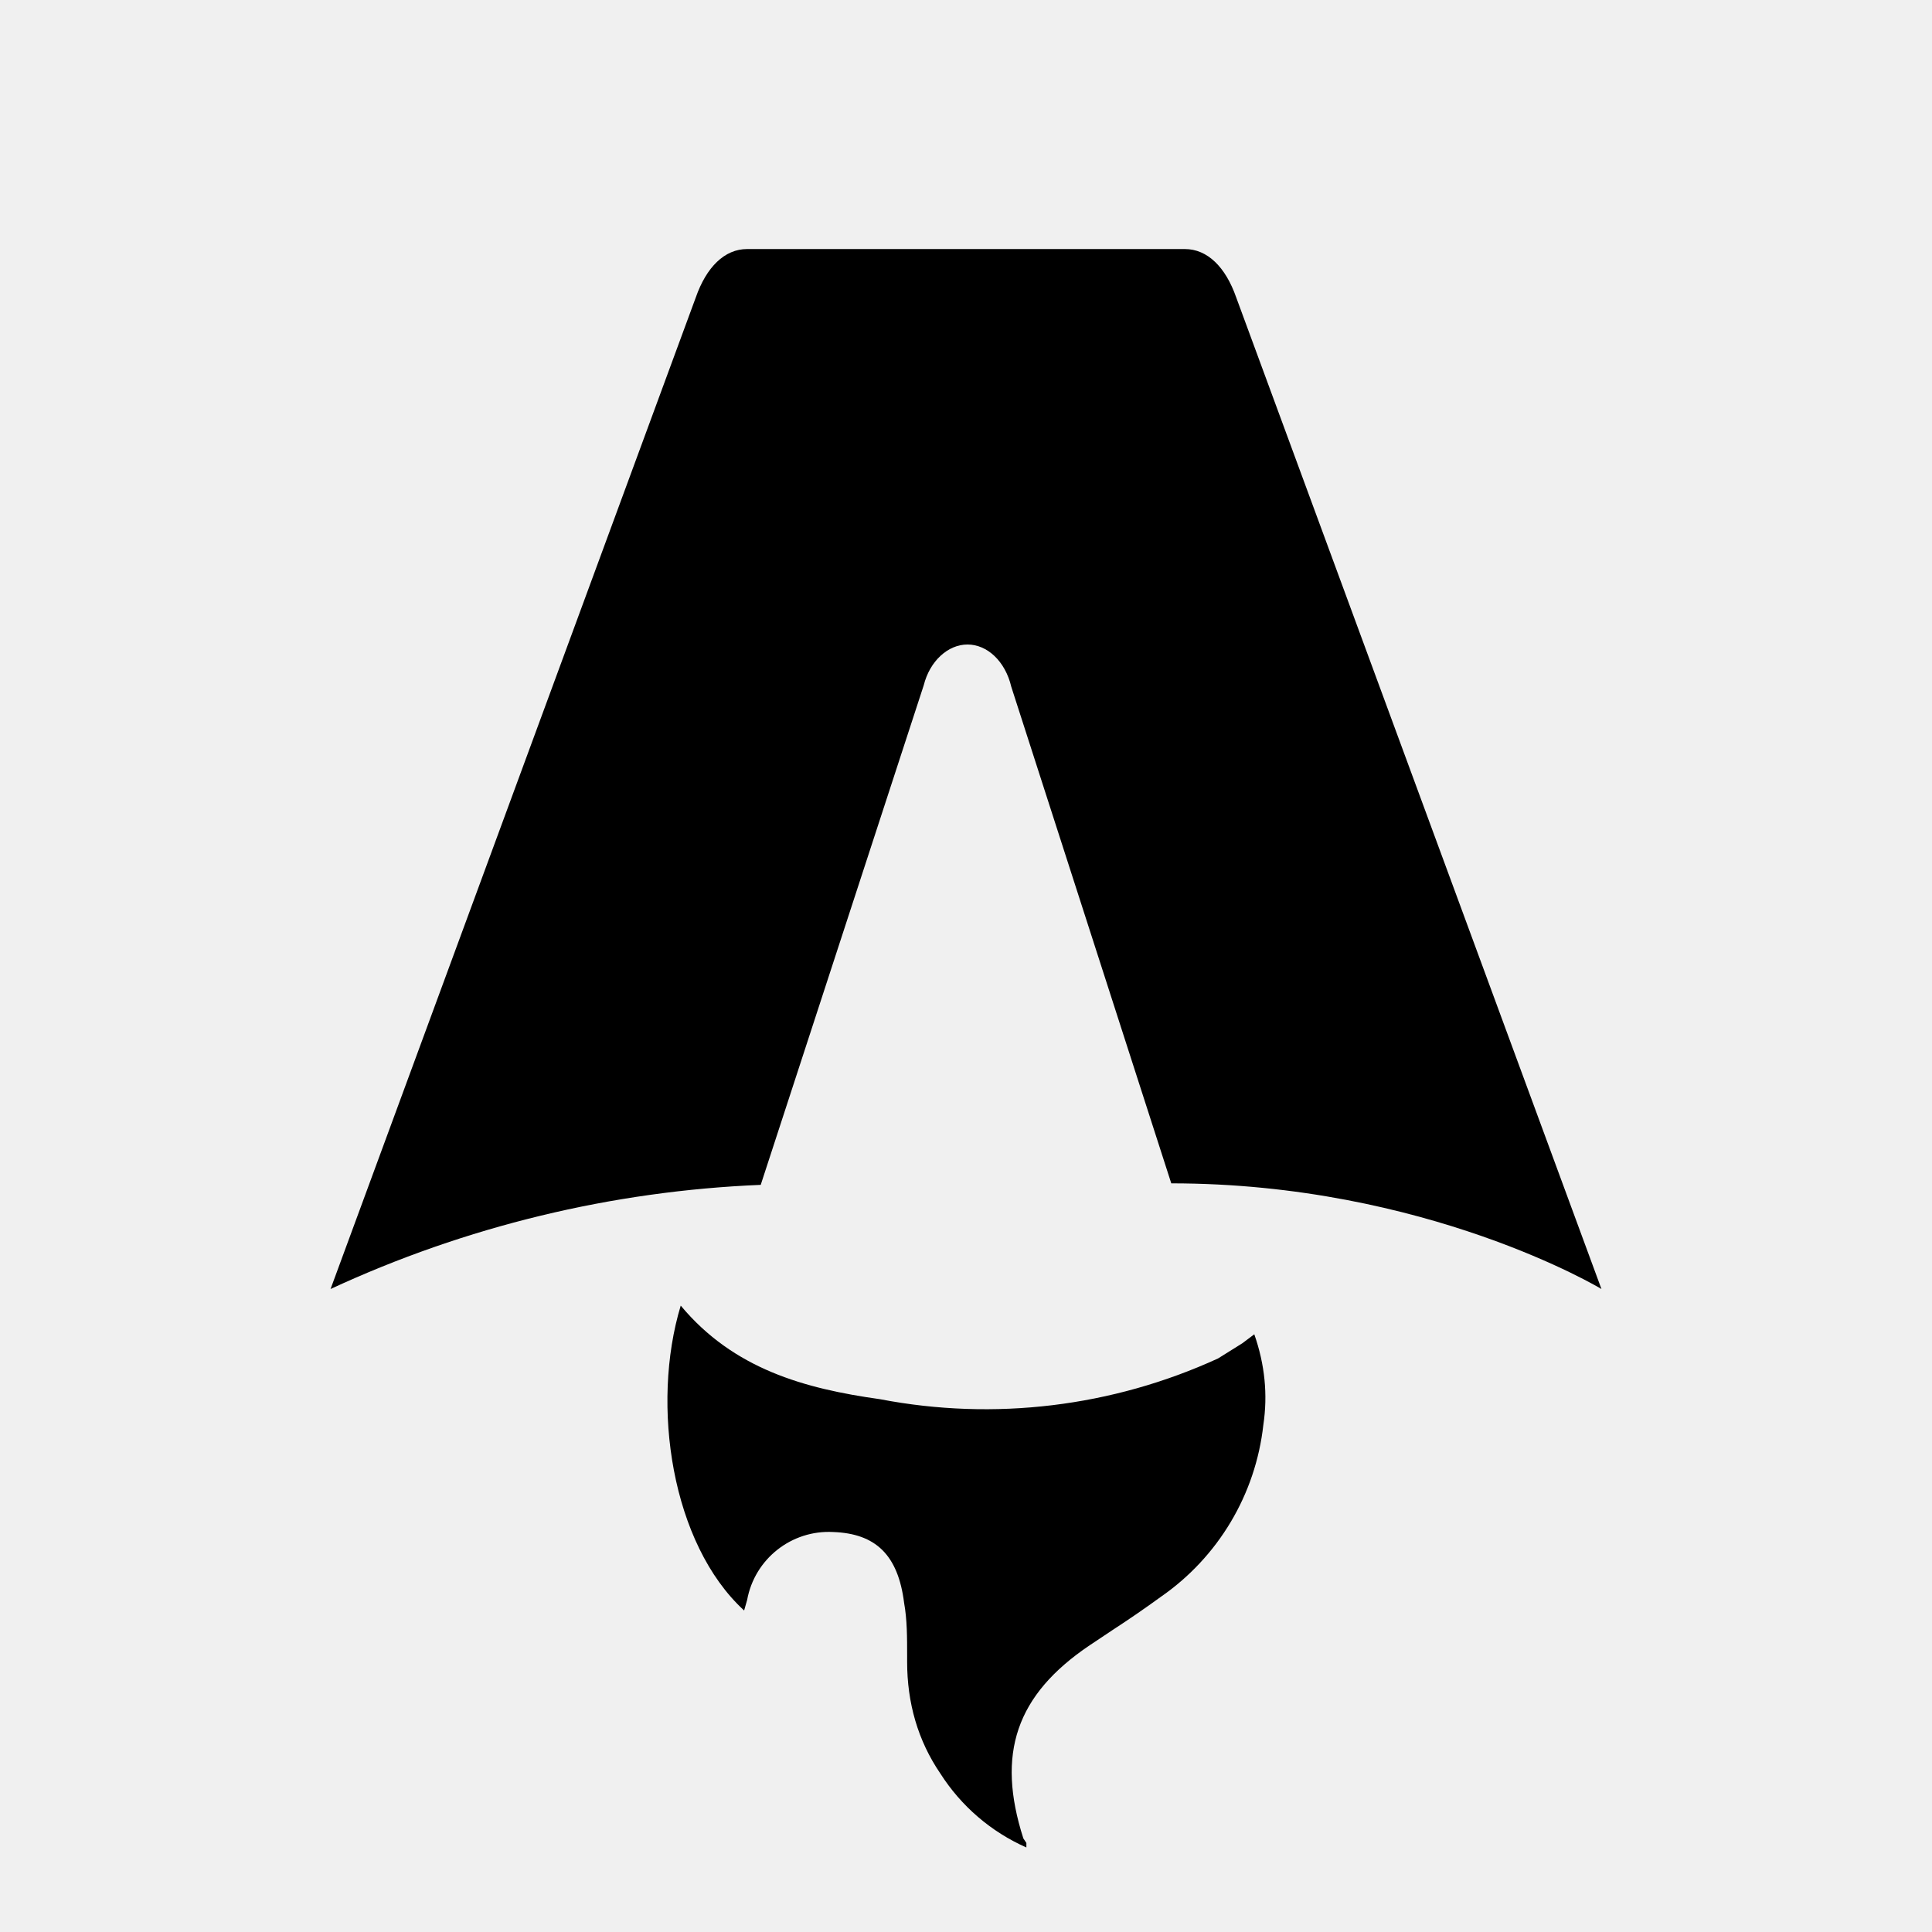
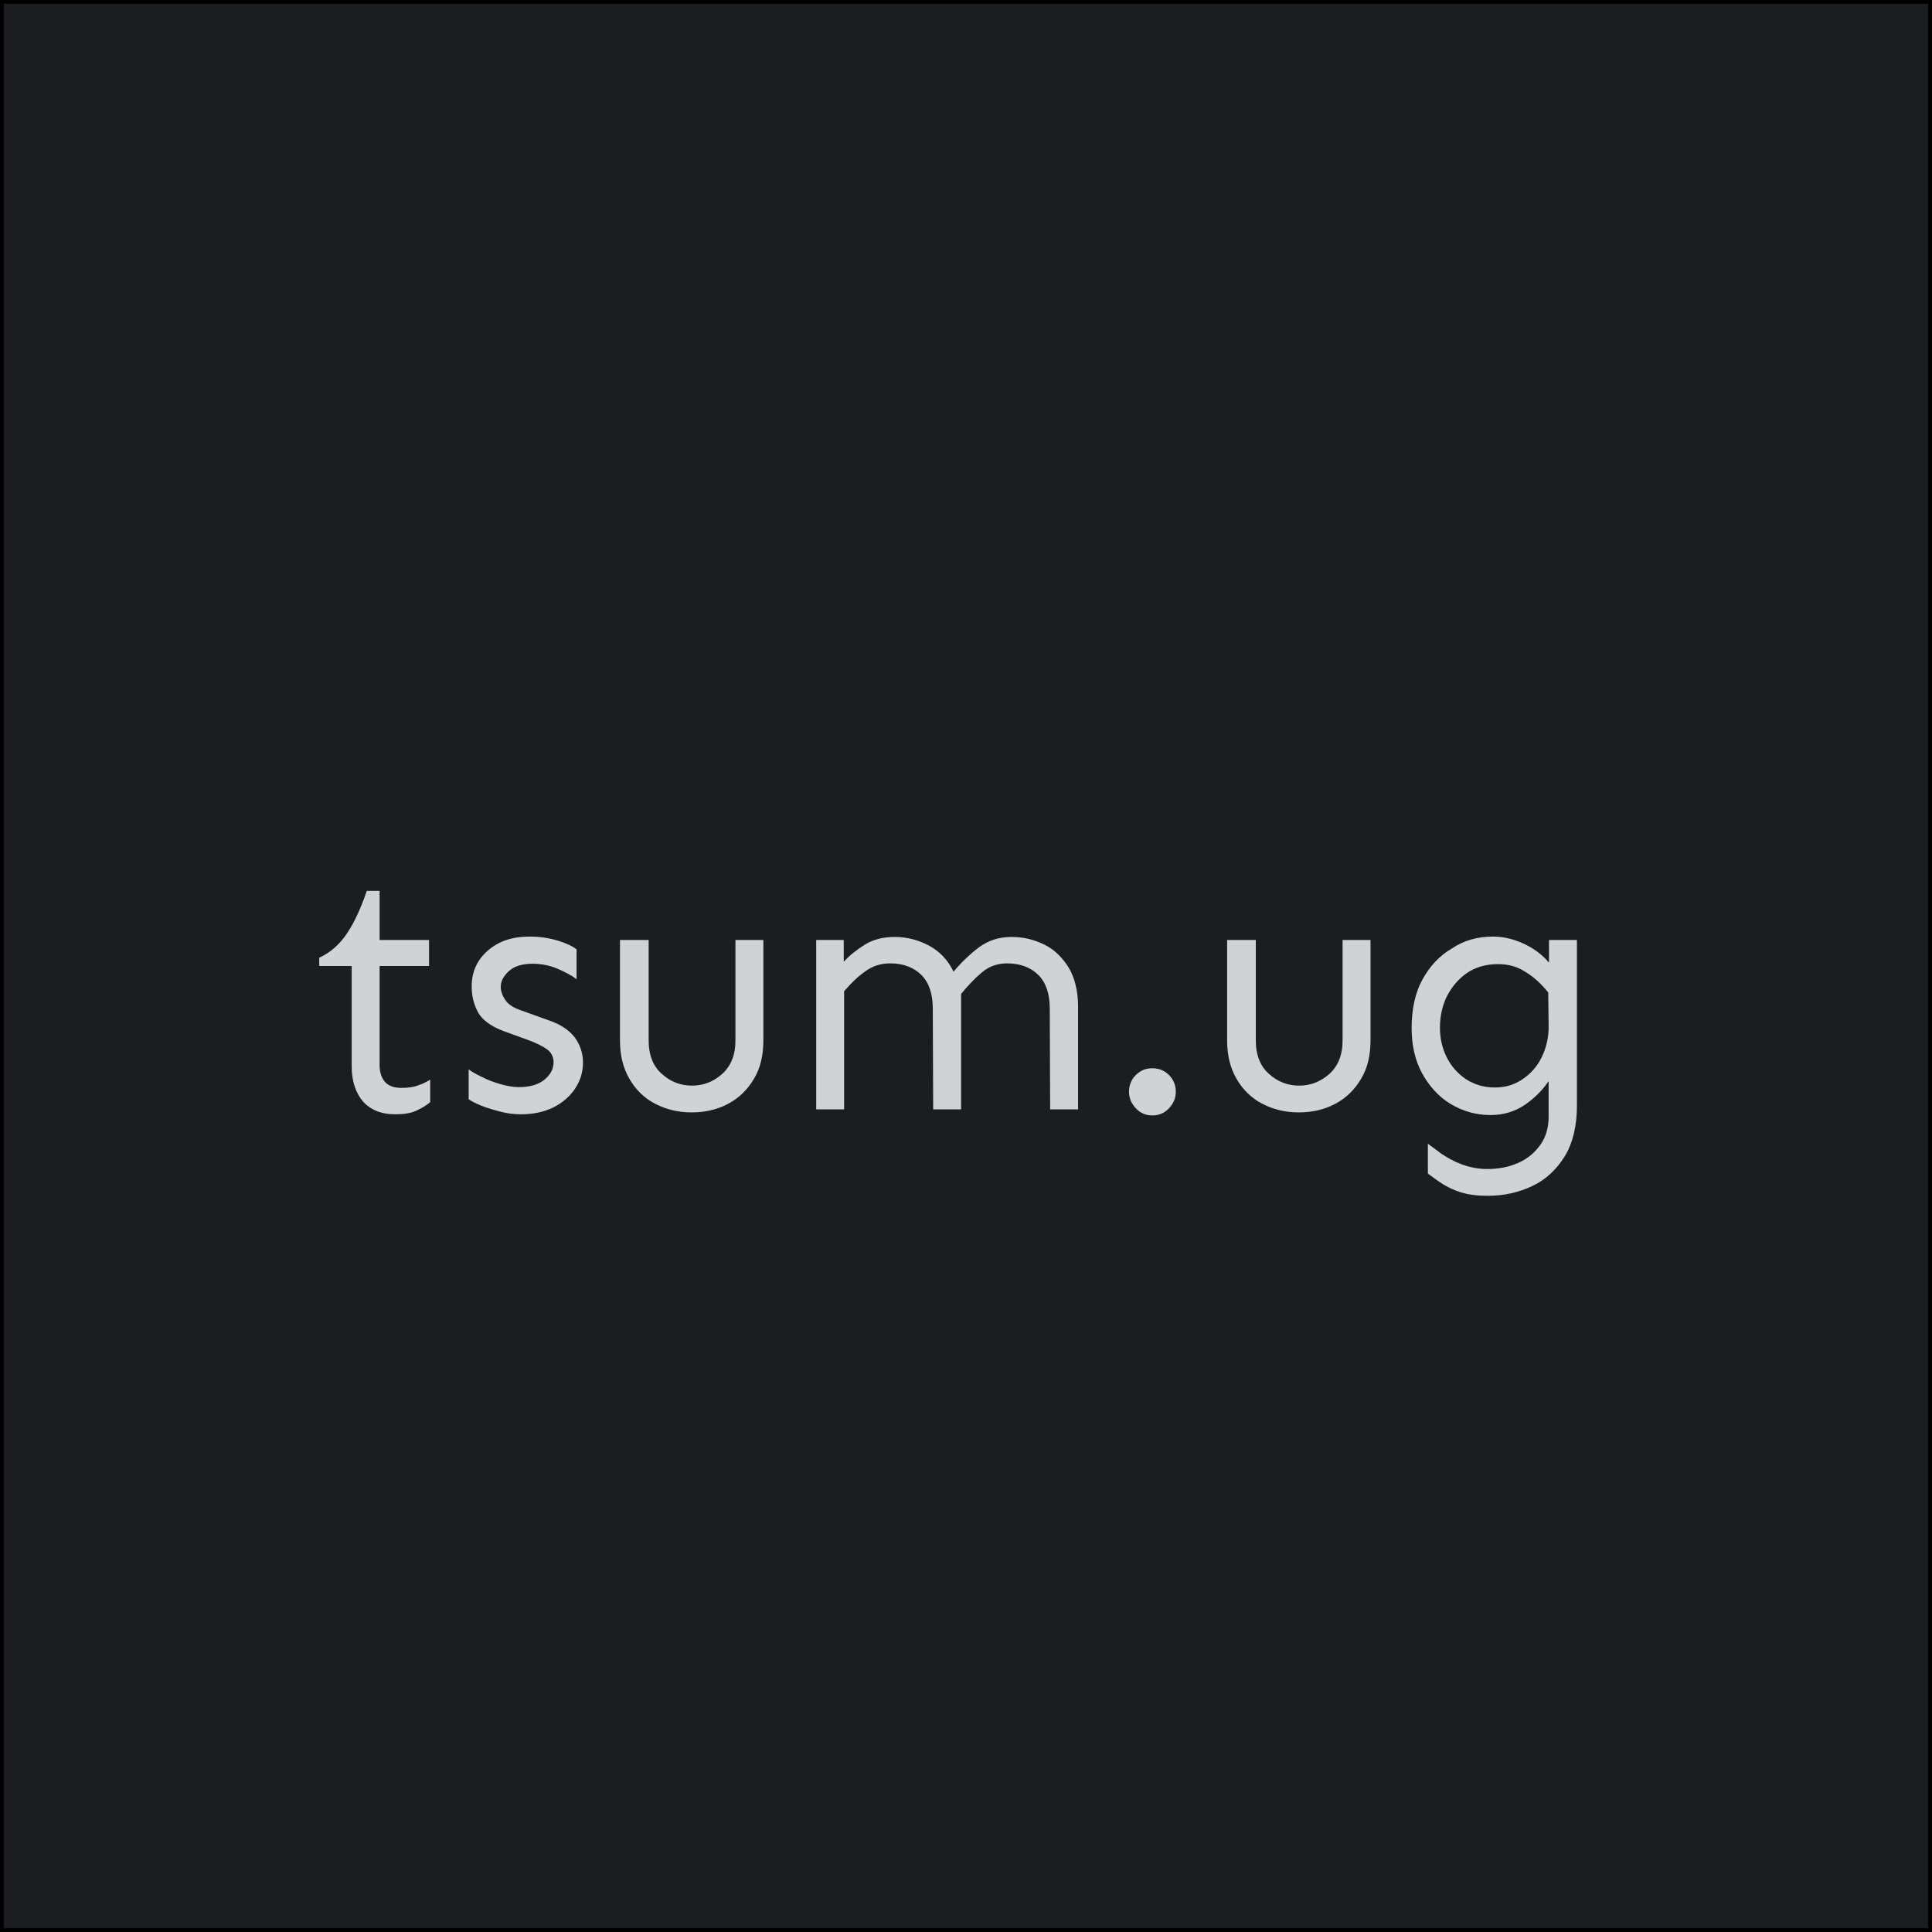
- <svg xmlns="http://www.w3.org/2000/svg" fill="none" viewBox="0 0 128 128">
-   <path d="M50.4 78.5a75.1 75.1 0 0 0-28.5 6.9l24.2-65.7c.7-2 1.9-3.2 3.4-3.2h29c1.5 0 2.7 1.2 3.4 3.2l24.2 65.7s-11.6-7-28.5-7L67 45.5c-.4-1.7-1.6-2.8-2.9-2.8-1.3 0-2.5 1.1-2.9 2.7L50.4 78.5Zm-1.1 28.2Zm-4.2-20.2c-2 6.6-.6 15.8 4.2 20.2a17.5 17.5 0 0 1 .2-.7 5.5 5.5 0 0 1 5.7-4.5c2.8.1 4.3 1.5 4.7 4.7.2 1.1.2 2.3.2 3.5v.4c0 2.7.7 5.2 2.2 7.4a13 13 0 0 0 5.7 4.9v-.3l-.2-.3c-1.8-5.6-.5-9.5 4.4-12.8l1.5-1a73 73 0 0 0 3.2-2.2 16 16 0 0 0 6.8-11.4c.3-2 .1-4-.6-6l-.8.6-1.6 1a37 37 0 0 1-22.4 2.7c-5-.7-9.7-2-13.2-6.2Z" />
-   <style>
-         path { fill: #000; }
-         @media (prefers-color-scheme: dark) {
-             path { fill: #FFF; }
-         }
-     </style>
+ <svg xmlns="http://www.w3.org/2000/svg" version="1.1" x="0px" y="0px" viewBox="0 0 512 512" style="enable-background:new 0 0 512 512;" xml:space="preserve">
+   <style type="text/css">
+ 	.st0{fill:#1B1D21;}
+ 	.st1{fill:#D1D2D3;}
+ </style>
+   <g id="レイヤー_1">
+     <g>
+       <rect x="0.5" y="0.5" class="st0" width="511" height="511" />
+       <path d="M511,1v510H1V1H511 M512,0H0v512h512V0L512,0z" />
+     </g>
+   </g>
+   <g id="レイヤー_2">
+     <g>
+       <path class="st1" d="M100.6,236.2v12.9h13.1v6.9h-13.1v26.3c0,1.9,0.5,3.3,1.4,4.4c1,1.1,2.4,1.6,4.4,1.6c1.8,0,3.3-0.2,4.5-0.7    c1.2-0.4,2.2-0.9,3.1-1.5v6c-1.2,1-2.5,1.7-3.8,2.3s-3.2,0.9-5.4,0.9c-3.8,0-6.7-1.2-8.7-3.5c-1.9-2.3-2.9-5.4-2.9-9.2V256h-8.6    v-2.2c2.9-1.3,5.4-3.5,7.4-6.5c2-3,3.7-6.8,5.2-11.2H100.6z" />
+       <path class="st1" d="M140.5,248.2c2.6,0,5.1,0.4,7.4,1.1c2.3,0.7,3.9,1.5,4.9,2.3v7.9c-1.3-1-3-1.9-5.1-2.8s-4.4-1.3-6.6-1.3    c-2.8,0-4.9,0.7-6.3,2c-1.4,1.3-2.1,2.7-2.1,4.1c0,1.1,0.4,2.3,1.2,3.5s2.2,2.1,4.3,2.8l7.5,2.7c2.9,1,5.1,2.5,6.6,4.4    c1.4,1.9,2.2,4.2,2.2,6.7c0,2.5-0.7,4.8-2.1,6.9c-1.4,2.1-3.4,3.8-5.8,5c-2.5,1.2-5.3,1.8-8.6,1.8c-1.7,0-3.5-0.2-5.4-0.7    s-3.6-1-5.1-1.6c-1.5-0.6-2.6-1.2-3.3-1.7v-7.9c0.8,0.6,2,1.3,3.5,2c1.5,0.8,3.2,1.4,4.9,1.9c1.7,0.5,3.4,0.8,4.9,0.8    c2.8,0,5-0.6,6.7-1.9c1.6-1.3,2.5-2.8,2.5-4.7c0-1.4-0.6-2.6-1.7-3.4c-1.1-0.8-2.7-1.6-4.8-2.4l-6.6-2.4c-3.5-1.3-5.8-3-6.9-5    c-1.1-2-1.7-4.3-1.7-6.9c0-3.8,1.4-7,4.3-9.5S135.7,248.2,140.5,248.2z" />
+       <path class="st1" d="M202.3,249.1v26.6c0,4-0.8,7.4-2.5,10.2c-1.7,2.9-4,5.1-6.8,6.6s-6.1,2.3-9.7,2.3s-6.8-0.8-9.7-2.3    s-5.2-3.8-6.8-6.6c-1.7-2.9-2.5-6.3-2.5-10.2v-26.6h7.6v26.6c0,3.9,1.2,6.9,3.5,8.9c2.3,2.1,5,3.1,8,3.1c3,0,5.6-1,8-3.1    c2.3-2.1,3.5-5,3.5-8.9v-26.6H202.3z" />
+       <path class="st1" d="M223.6,249.1v5.8c1.4-1.6,3.3-3.1,5.5-4.5c2.2-1.4,4.9-2.1,8-2.1c3.2,0,6.3,0.8,9.1,2.3    c2.8,1.5,5,3.8,6.5,6.9c2.1-2.5,4.4-4.7,6.8-6.5c2.5-1.8,5.3-2.7,8.6-2.7c3.1,0,5.9,0.7,8.6,2c2.7,1.3,4.8,3.4,6.5,6.1    c1.6,2.7,2.5,6.2,2.5,10.3V294h-7.4l-0.1-26.7c0-3.9-1-6.9-3-8.9c-2-2-4.8-3.1-8.3-3.1c-2.6,0-4.8,0.8-6.7,2.4    c-1.9,1.6-3.7,3.5-5.5,5.7V294h-7.4l-0.1-26.7c0-3.9-1-6.9-3-8.9c-2-2-4.8-3.1-8.3-3.1c-2.5,0-4.7,0.7-6.7,2.2    c-2,1.4-3.8,3.2-5.5,5.2V294h-7.4v-44.9H223.6z" />
+       <path class="st1" d="M305.4,283.1c1.7,0,3.2,0.6,4.4,1.8c1.2,1.2,1.8,2.7,1.8,4.4c0,1.7-0.6,3.1-1.8,4.4c-1.2,1.3-2.7,1.9-4.4,1.9    c-1.7,0-3.2-0.6-4.4-1.9c-1.2-1.3-1.8-2.7-1.8-4.4c0-1.7,0.6-3.2,1.8-4.4C302.2,283.7,303.6,283.1,305.4,283.1z" />
+       <path class="st1" d="M363.2,249.1v26.6c0,4-0.8,7.4-2.5,10.2c-1.7,2.9-4,5.1-6.8,6.6s-6.1,2.3-9.7,2.3s-6.8-0.8-9.7-2.3    s-5.2-3.8-6.8-6.6c-1.7-2.9-2.5-6.3-2.5-10.2v-26.6h7.6v26.6c0,3.9,1.2,6.9,3.5,8.9c2.3,2.1,5,3.1,8,3.1c3,0,5.6-1,8-3.1    c2.3-2.1,3.5-5,3.5-8.9v-26.6H363.2z" />
+       <path class="st1" d="M395.7,248.2c2.6,0,5.2,0.6,7.9,1.8c2.7,1.2,5,2.9,6.9,5.1v-6h7.4v44c0,5.3-1.1,9.8-3.2,13.3    c-2.2,3.5-5,6.2-8.6,7.9c-3.6,1.7-7.5,2.6-11.8,2.6c-2.8,0-5.1-0.3-7.1-0.9c-1.9-0.6-3.6-1.4-5-2.3c-1.4-0.9-2.6-1.8-3.8-2.7v-7.9    c0.9,0.7,2.1,1.5,3.5,2.6c1.5,1,3.2,2,5.3,2.8c2.1,0.8,4.4,1.3,7,1.3c2.9,0,5.6-0.5,8.1-1.6c2.5-1.1,4.4-2.7,5.9-4.8    c1.5-2.1,2.2-4.6,2.2-7.5v-9.4c-1.6,2.4-3.7,4.5-6.3,6.3c-2.7,1.8-5.7,2.7-9.1,2.7c-3.8,0-7.3-1-10.5-2.9    c-3.2-1.9-5.7-4.7-7.6-8.1c-1.9-3.5-2.8-7.5-2.8-12c0-5,0.9-9.3,2.8-12.8s4.5-6.4,7.8-8.3C387.9,249.2,391.6,248.2,395.7,248.2z     M397,255.5c-3.2,0-6,0.8-8.3,2.4c-2.3,1.6-4,3.7-5.3,6.2c-1.2,2.5-1.8,5.3-1.8,8.2c0,2.9,0.6,5.5,1.8,7.9    c1.2,2.4,2.9,4.3,5.1,5.8c2.2,1.4,4.7,2.2,7.6,2.2c2.8,0,5.2-0.7,7.4-2.2s3.9-3.4,5.1-5.9s1.9-5.4,1.8-8.5l-0.1-8.6    c-1.9-2.3-3.8-4.1-6-5.4C402.2,256.2,399.8,255.5,397,255.5z" />
+     </g>
+     <g>
+ 	</g>
+     <g>
+ 	</g>
+     <g>
+ 	</g>
+     <g>
+ 	</g>
+     <g>
+ 	</g>
+     <g>
+ 	</g>
+     <g>
+ 	</g>
+     <g>
+ 	</g>
+     <g>
+ 	</g>
+     <g>
+ 	</g>
+     <g>
+ 	</g>
+     <g>
+ 	</g>
+     <g>
+ 	</g>
+     <g>
+ 	</g>
+     <g>
+ 	</g>
+   </g>
</svg>
